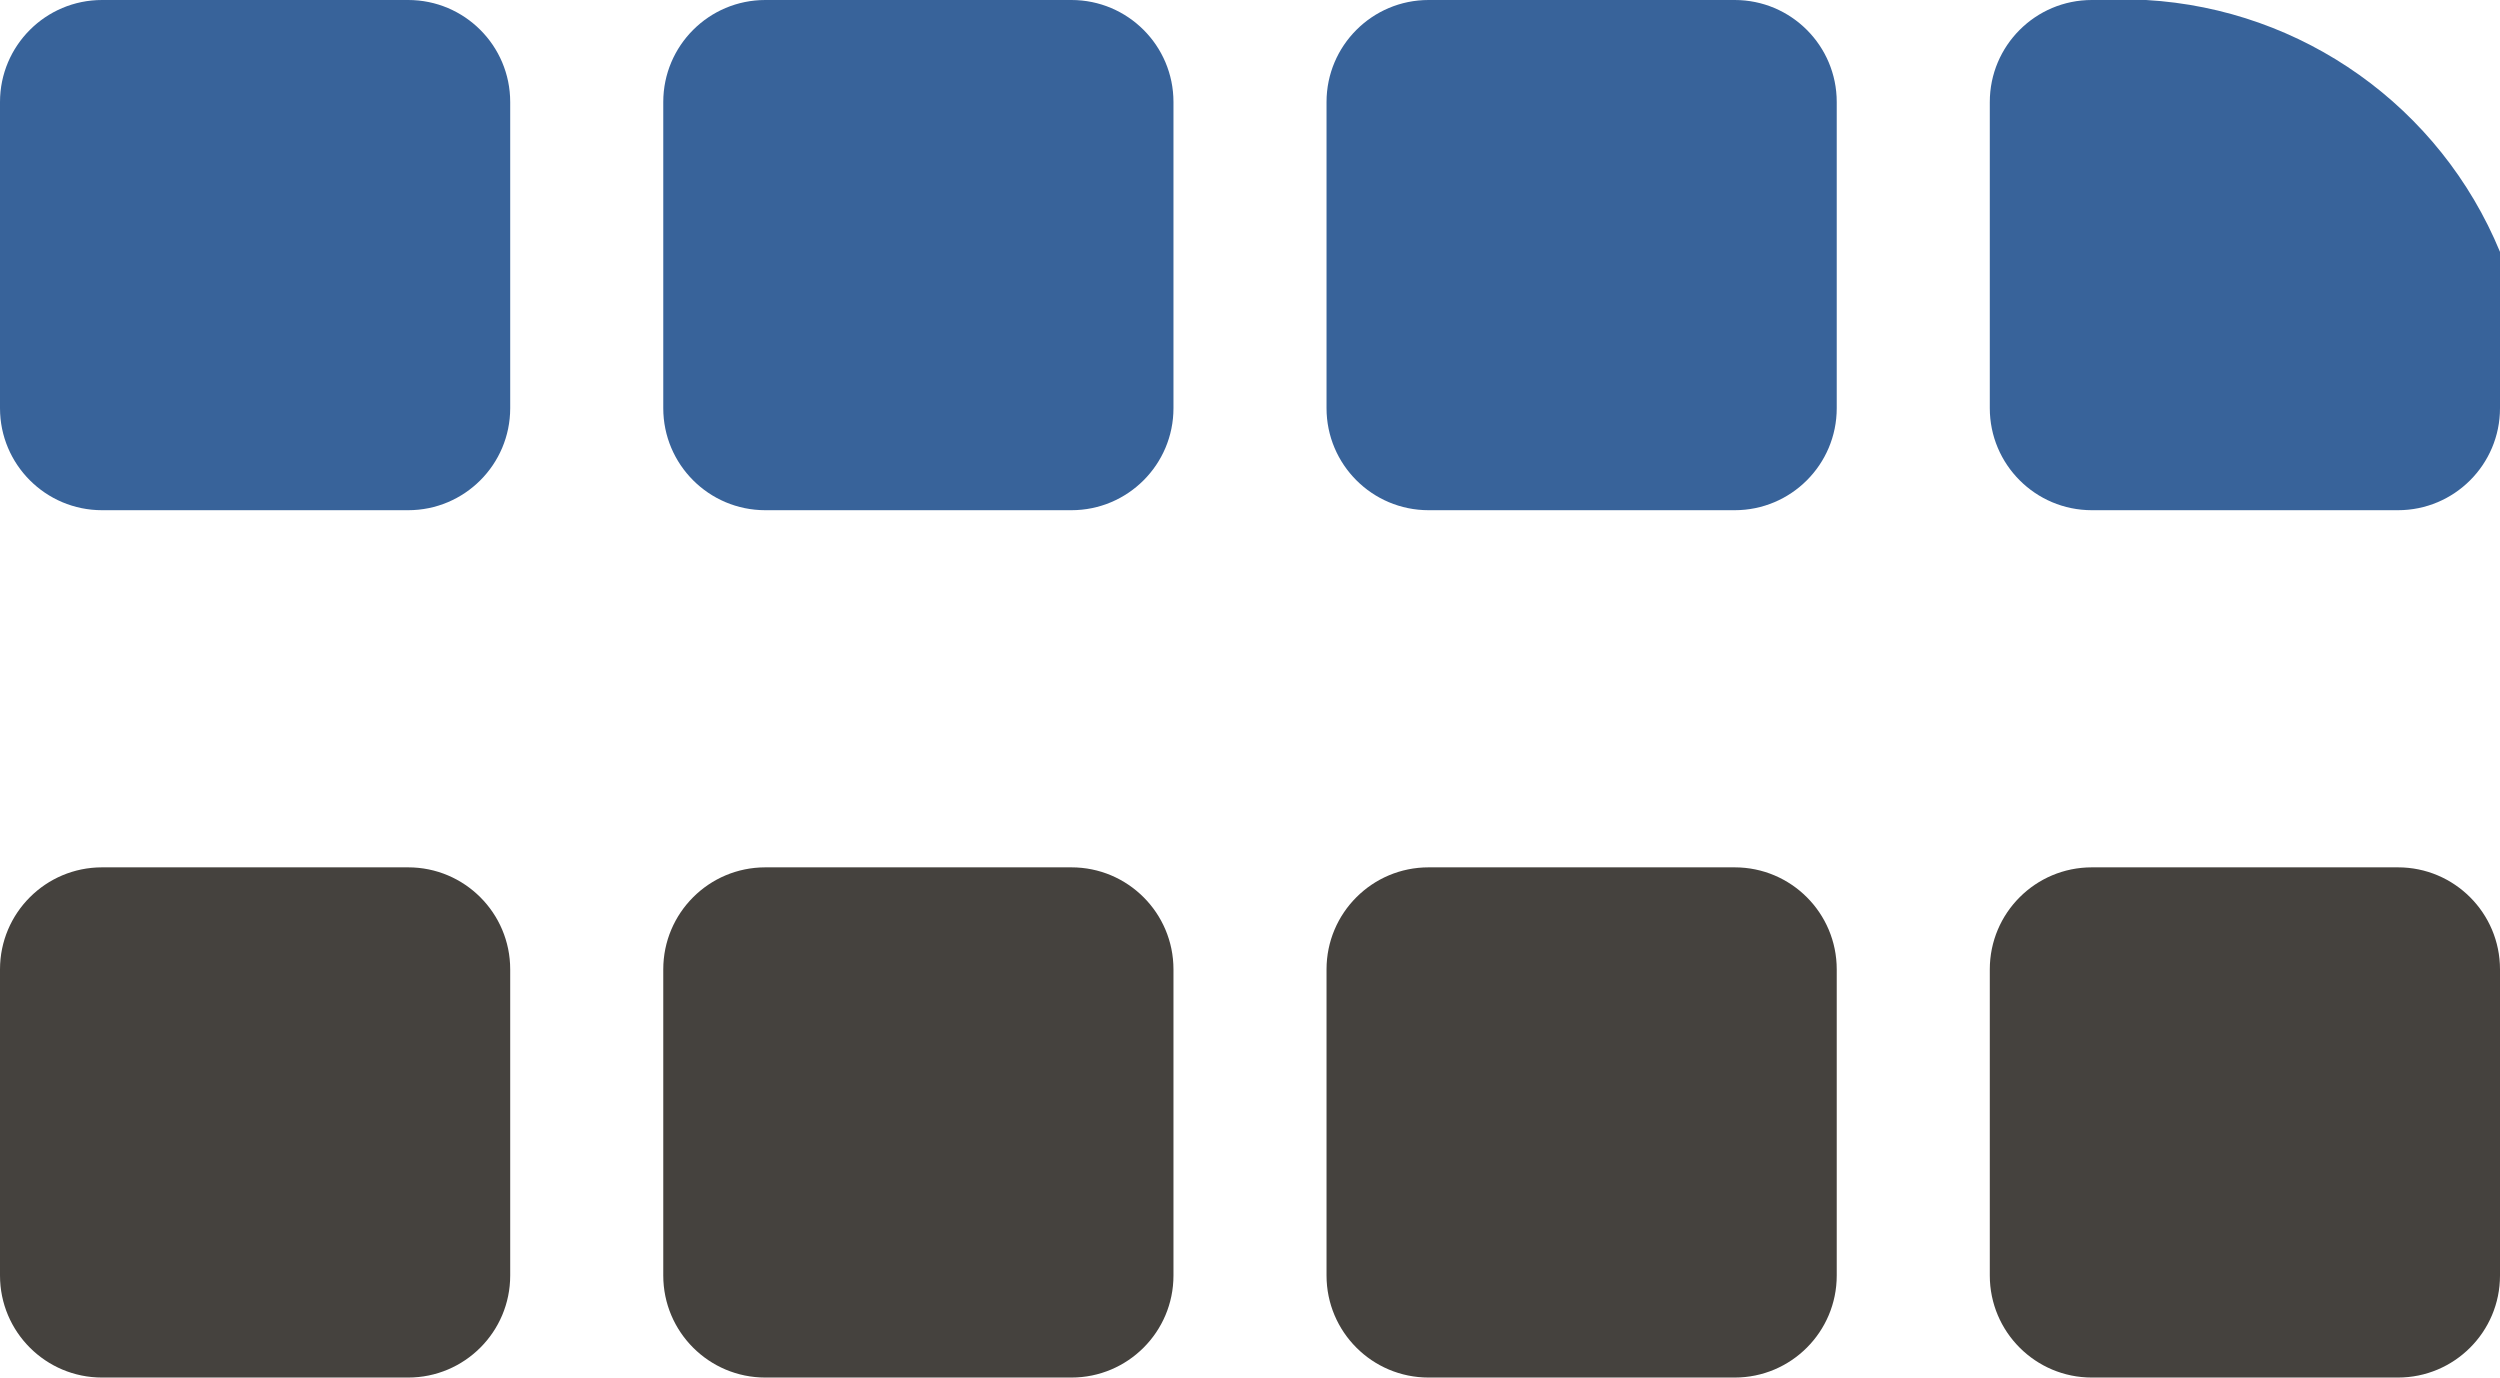
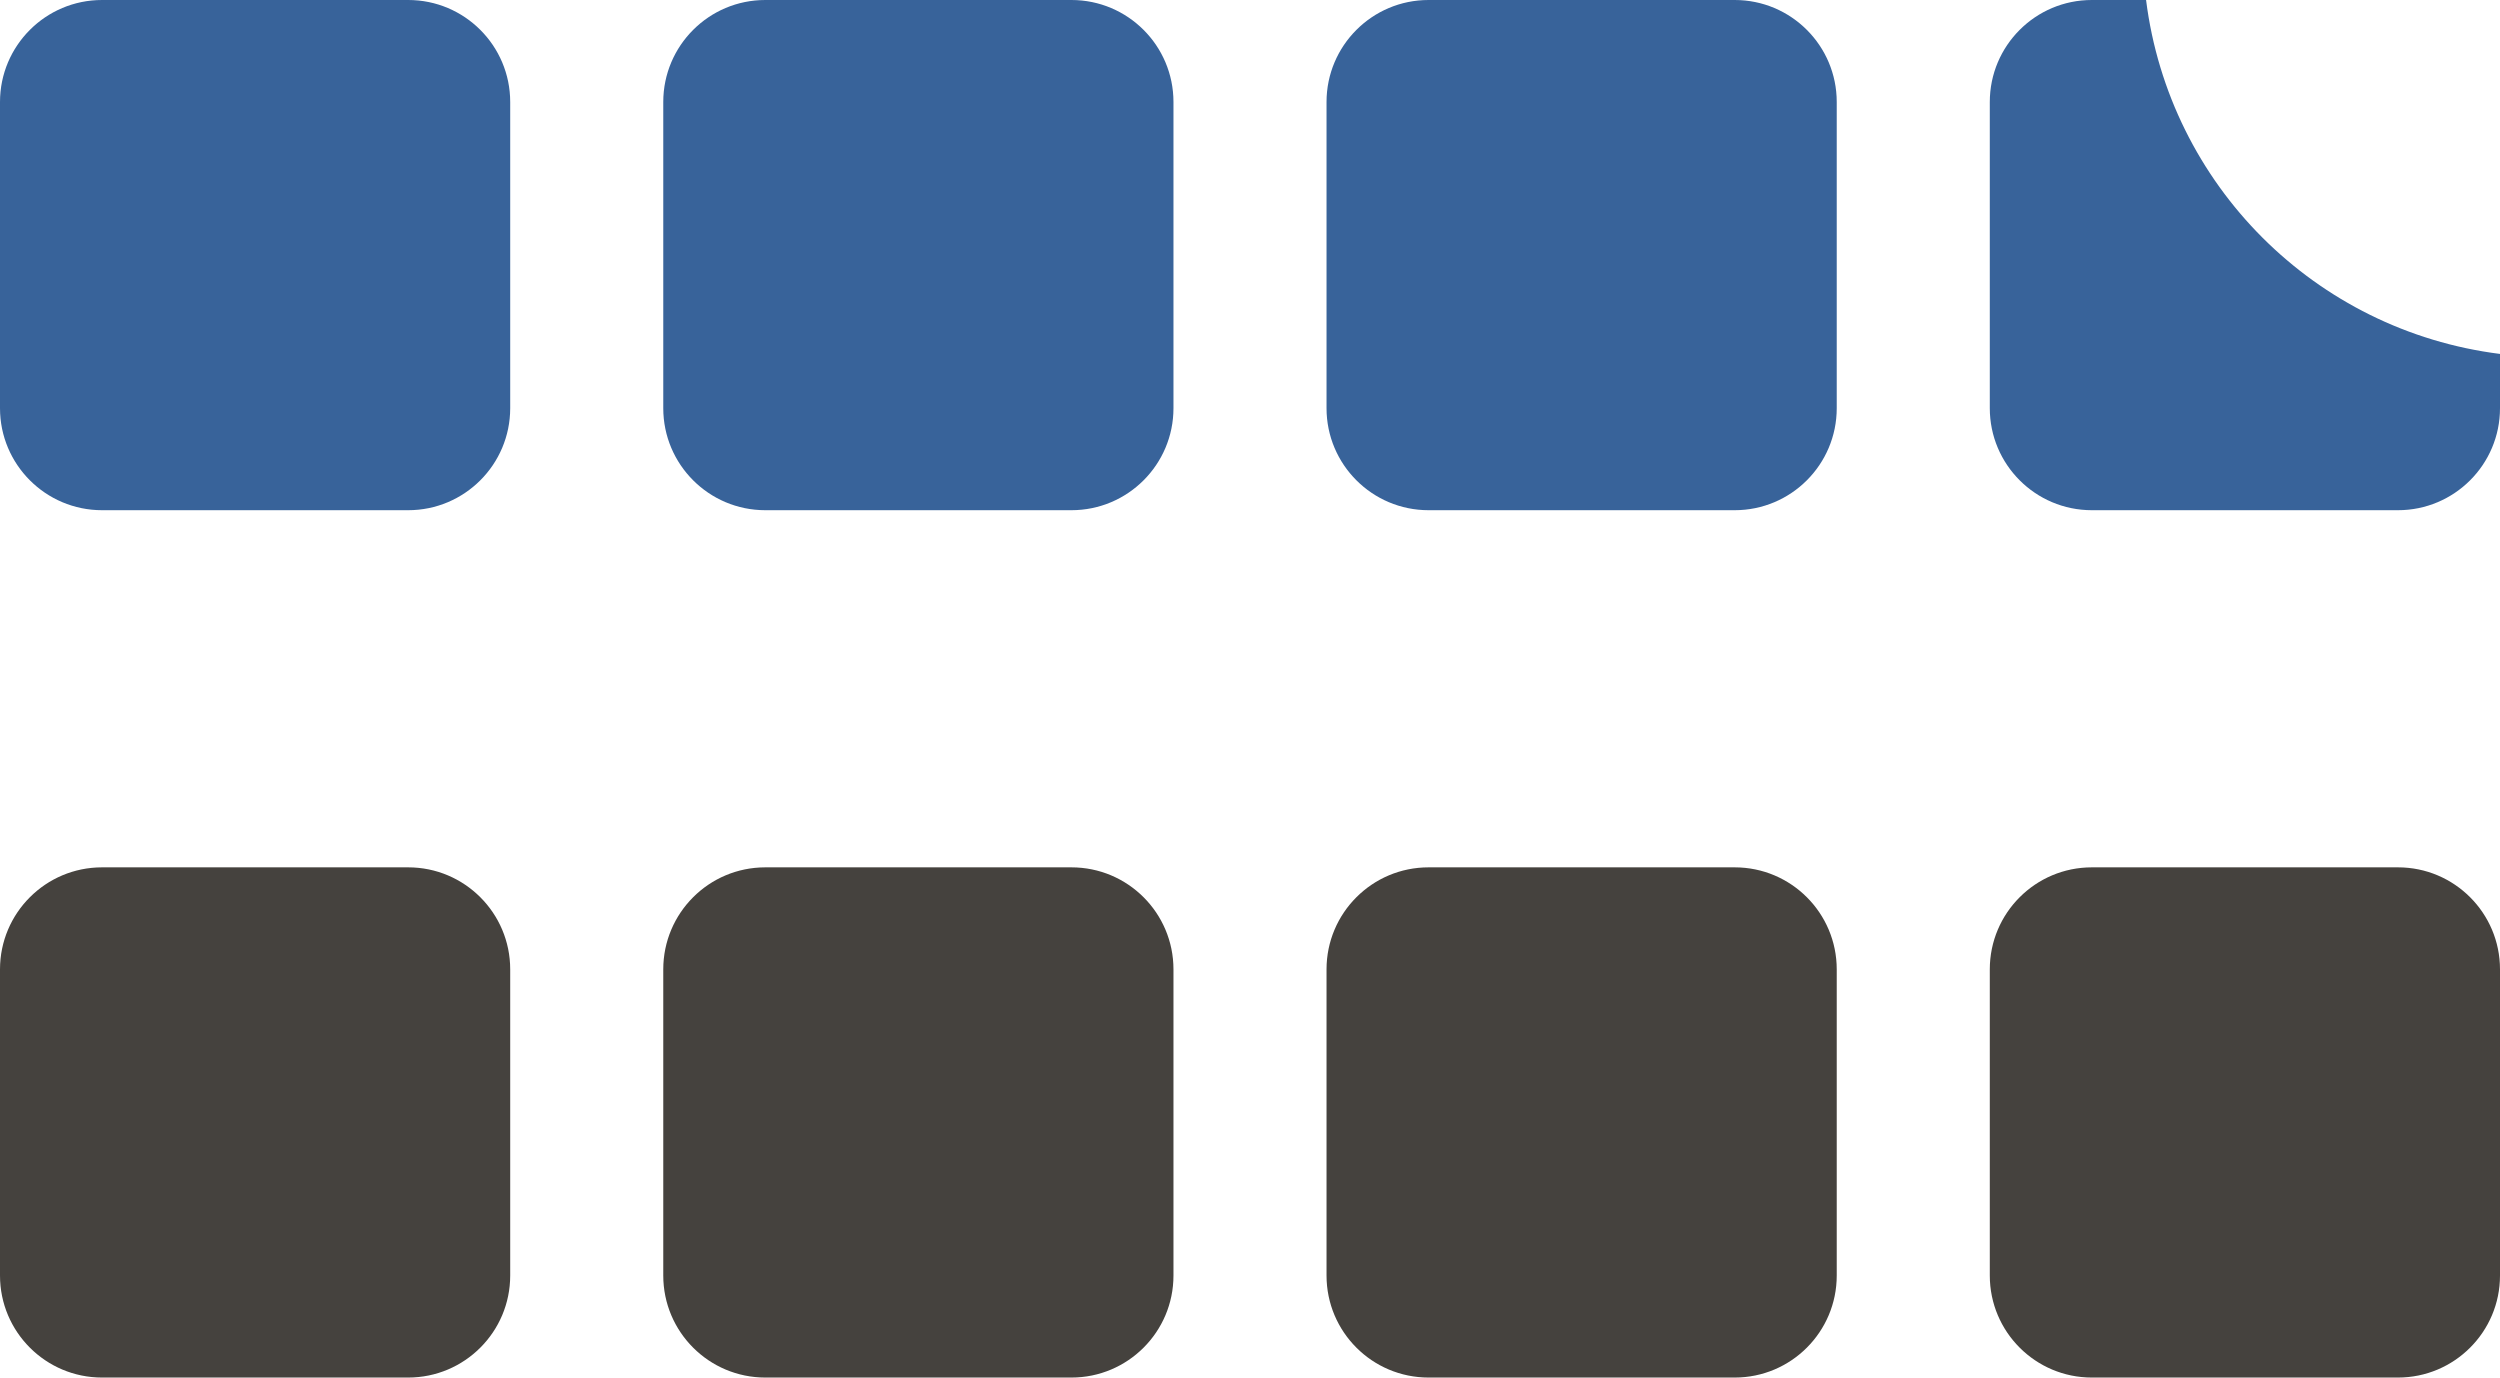
<svg xmlns="http://www.w3.org/2000/svg" viewBox="0 0 49 27" width="49" height="27" role="img" aria-label="snackbyte">
  <path d="M2,0 h6 a2,2 0 0 1 2,2 v6 a2,2 0 0 1 -2,2 h-6 a2,2 0 0 1 -2,-2 v-6 a2,2 0 0 1 2,-2 z" fill="#38639A" />
  <path d="M15,0 h6 a2,2 0 0 1 2,2 v6 a2,2 0 0 1 -2,2 h-6 a2,2 0 0 1 -2,-2 v-6 a2,2 0 0 1 2,-2 z" fill="#38639A" />
  <path d="M28,0 h6 a2,2 0 0 1 2,2 v6 a2,2 0 0 1 -2,2 h-6 a2,2 0 0 1 -2,-2 v-6 a2,2 0 0 1 2,-2 z" fill="#38639A" />
-   <path d="M42.063,0 h-1.063 a2,2 0 0 0 -2,2 v6 a2,2 0 0 0 2,2 h6 a2,2 0 0 0 2,-2 v-3.063 A8,8 0 0 0 42.063,0 z" fill="#38639A" />
+   <path d="M42.063,0 h-1.063 a2,2 0 0 0 -2,2 v6 a2,2 0 0 0 2,2 h6 a2,2 0 0 0 2,-2 v-1.063 A8,8 0 0 1 42.063,0 z" fill="#38639A" />
  <path d="M2,17 h6 a2,2 0 0 1 2,2 v6 a2,2 0 0 1 -2,2 h-6 a2,2 0 0 1 -2,-2 v-6 a2,2 0 0 1 2,-2 z" fill="#45423E" />
  <path d="M15,17 h6 a2,2 0 0 1 2,2 v6 a2,2 0 0 1 -2,2 h-6 a2,2 0 0 1 -2,-2 v-6 a2,2 0 0 1 2,-2 z" fill="#45423E" />
  <path d="M28,17 h6 a2,2 0 0 1 2,2 v6 a2,2 0 0 1 -2,2 h-6 a2,2 0 0 1 -2,-2 v-6 a2,2 0 0 1 2,-2 z" fill="#45423E" />
  <path d="M41,17 h6 a2,2 0 0 1 2,2 v6 a2,2 0 0 1 -2,2 h-6 a2,2 0 0 1 -2,-2 v-6 a2,2 0 0 1 2,-2 z" fill="#45423E" />
</svg>
